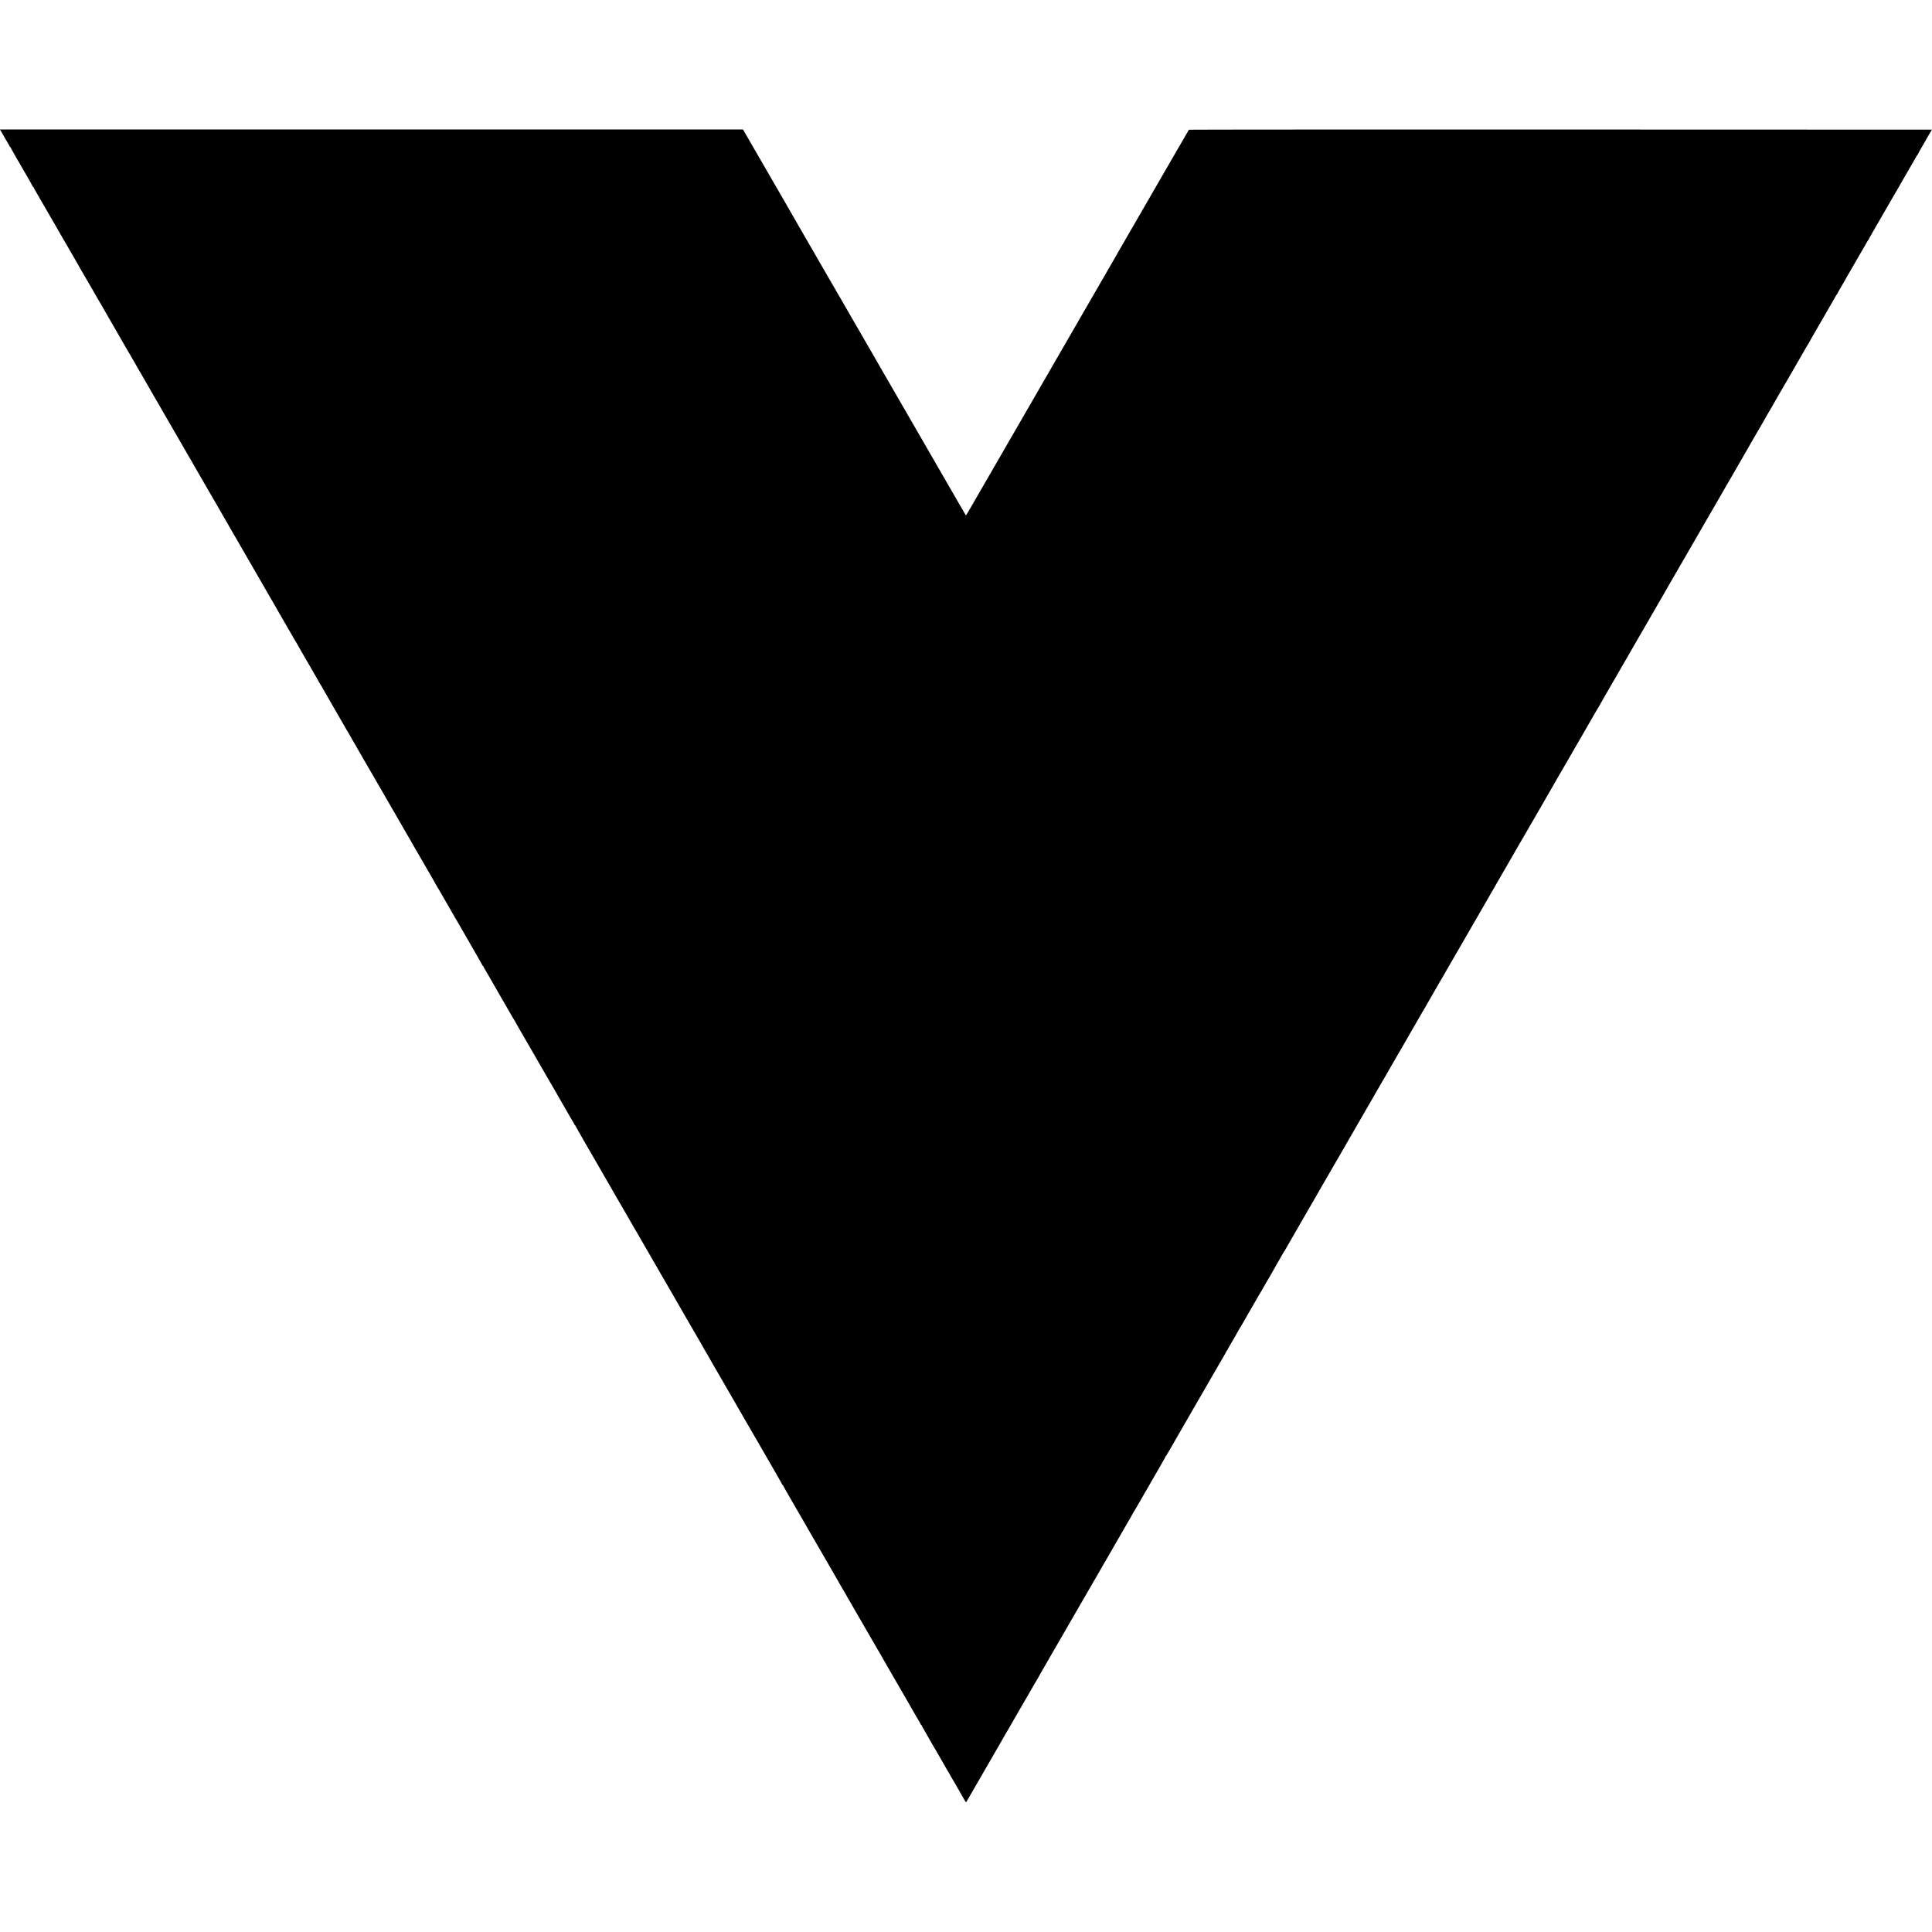
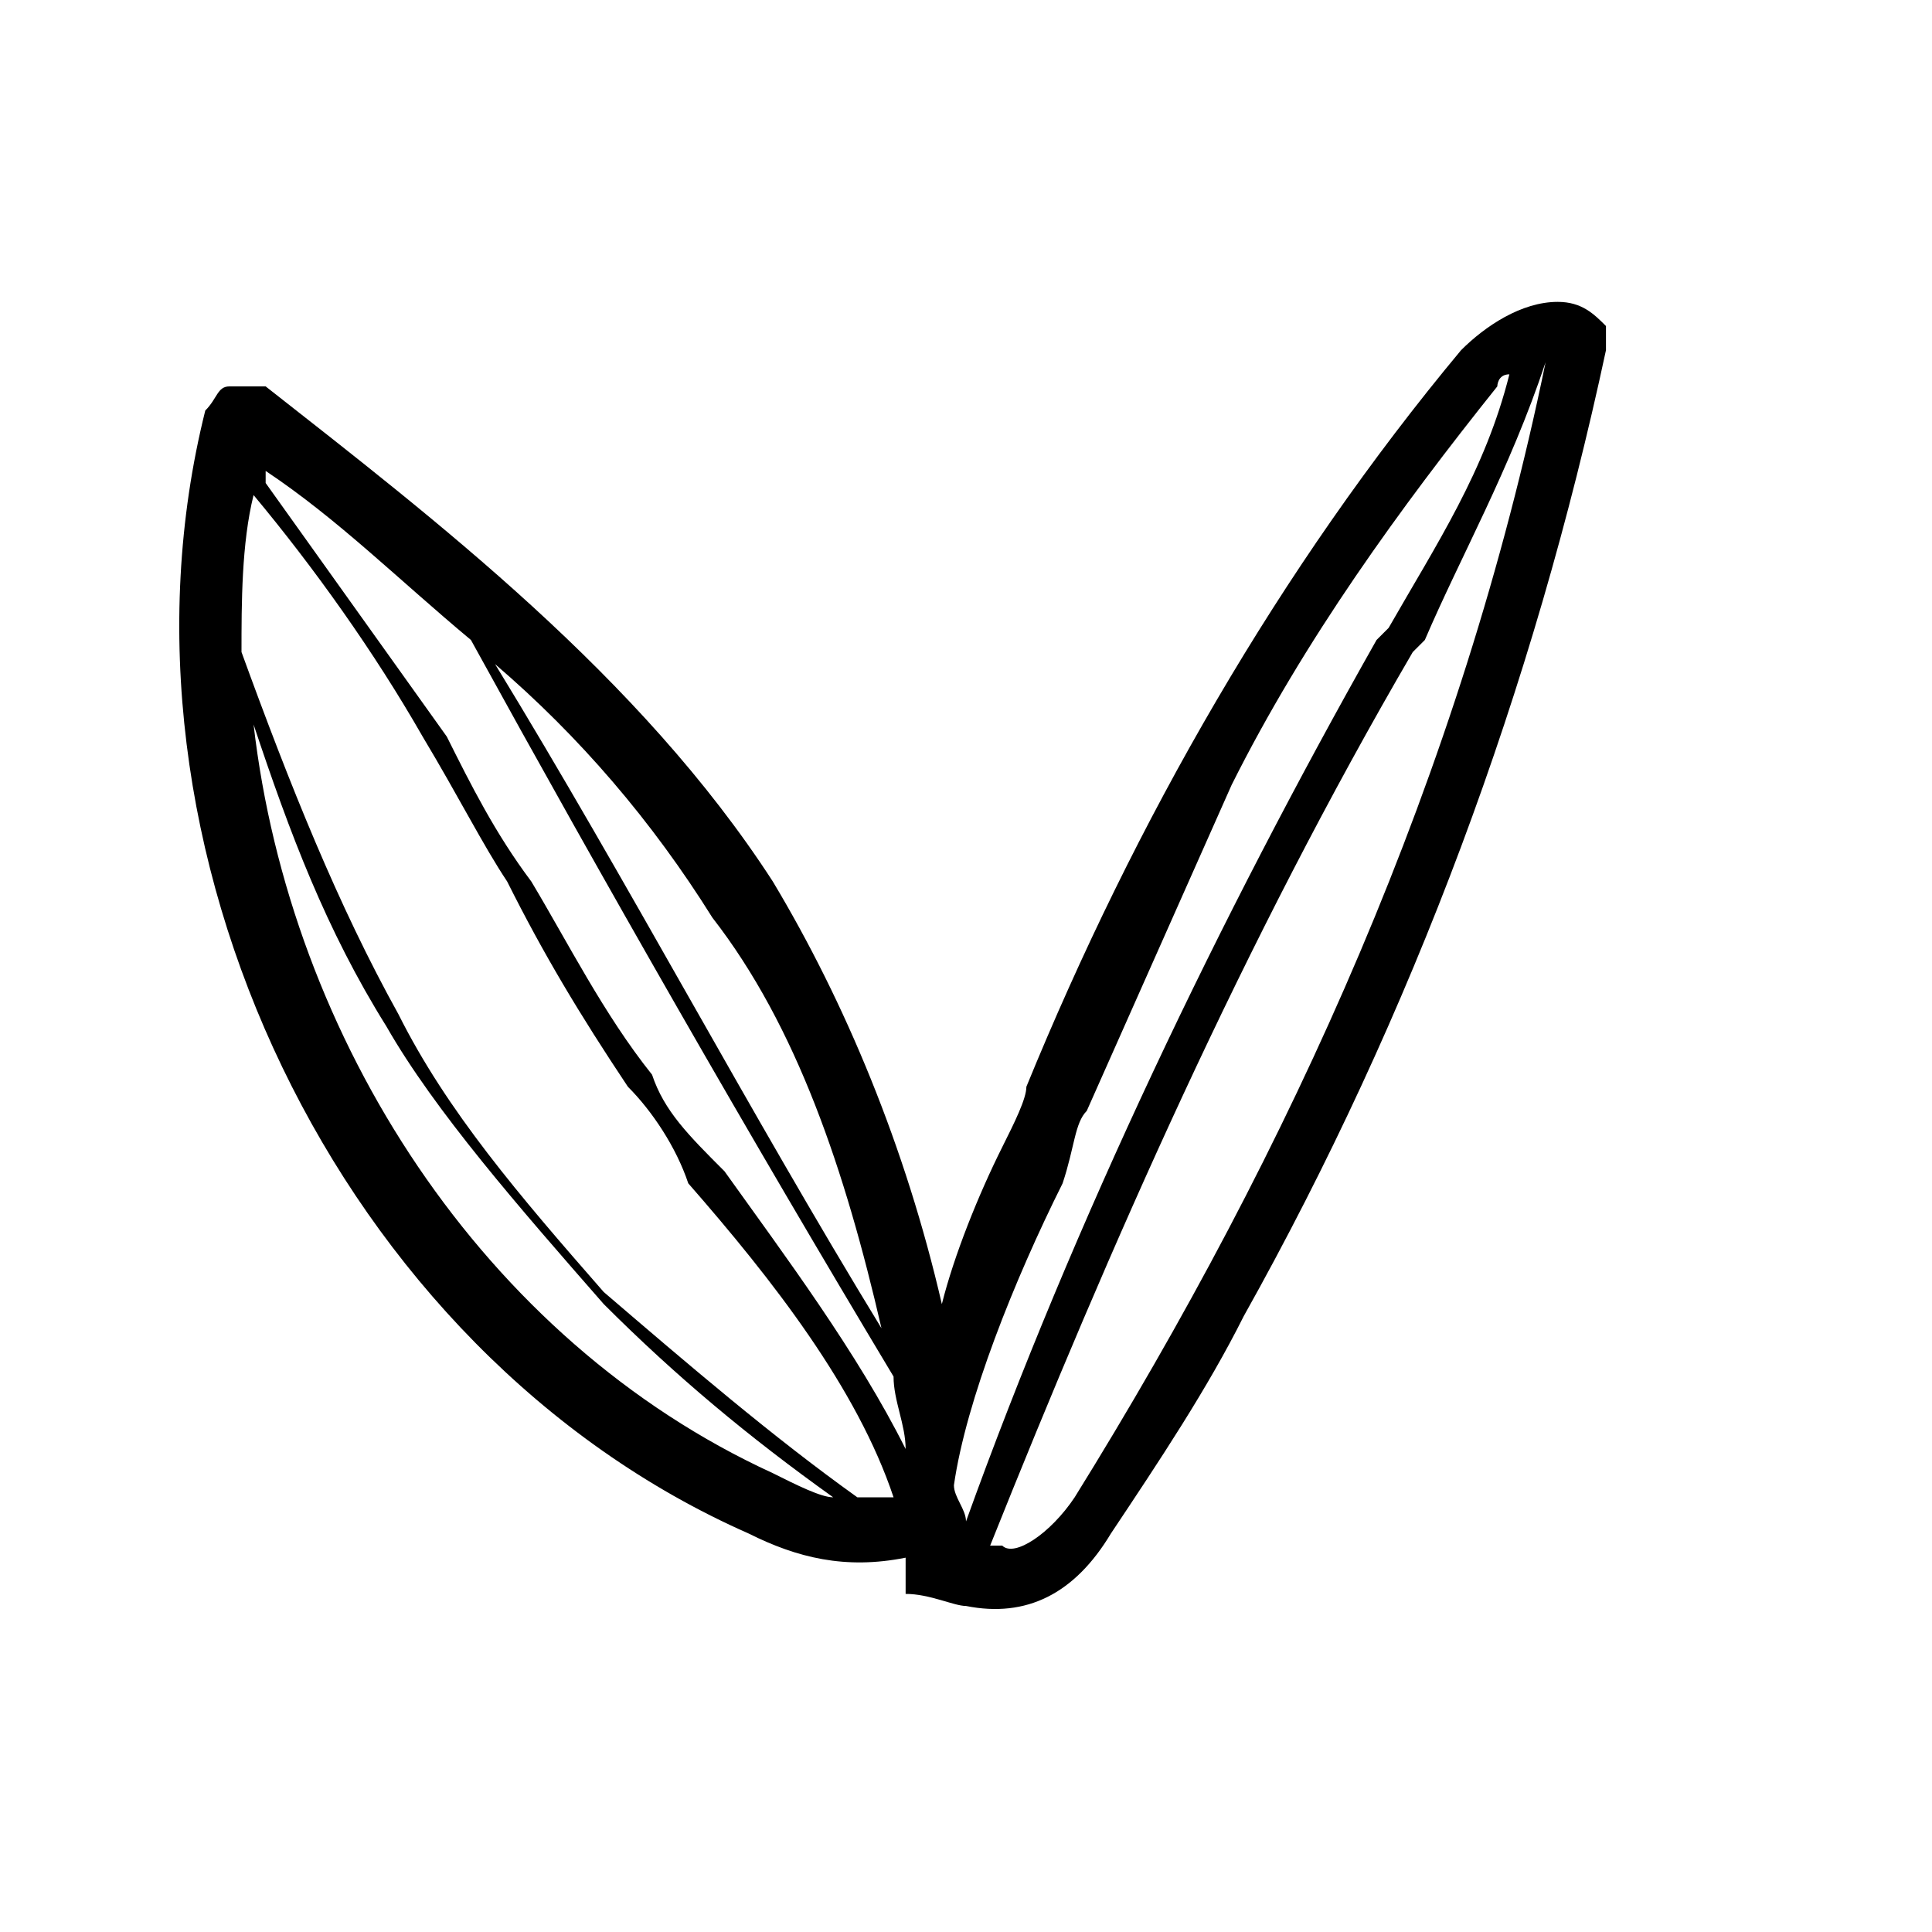
- <svg xmlns="http://www.w3.org/2000/svg" version="1.0" width="16pt" height="16pt" viewBox="0 0 16 16" preserveAspectRatio="xMidYMid meet">
-   <g transform="translate(0,16) scale(0.00032,-0.00032)" fill="#000000" stroke="none">
-     <path d="M18 46618 c45 -75 122 -207 122 -211 0 -2 25 -45 55 -95 30 -50 55 -96 55 -102 0 -5 5 -10 10 -10 6 0 10 -4 10 -9 0 -5 73 -135 161 -288 89 -153 173 -298 187 -323 14 -25 32 -57 41 -72 88 -149 187 -324 189 -335 2 -7 8 -13 13 -13 5 0 9 -4 9 -10 0 -5 46 -89 103 -187 175 -302 490 -846 507 -876 8 -16 20 -36 25 -45 28 -46 290 -498 339 -585 13 -23 74 -129 136 -236 61 -107 123 -215 137 -240 14 -25 29 -50 33 -56 5 -5 23 -37 40 -70 18 -33 38 -67 44 -75 11 -16 21 -33 63 -109 14 -25 29 -50 33 -56 4 -5 21 -35 38 -65 55 -100 261 -455 269 -465 4 -5 14 -21 20 -35 15 -29 41 -75 103 -180 24 -41 52 -88 60 -105 9 -16 57 -100 107 -185 112 -193 362 -626 380 -660 8 -14 23 -38 33 -55 11 -16 23 -37 27 -45 4 -8 26 -46 48 -85 23 -38 53 -90 67 -115 46 -81 64 -113 178 -310 62 -107 121 -210 132 -227 37 -67 56 -99 85 -148 16 -27 32 -57 36 -65 4 -8 15 -27 25 -42 9 -15 53 -89 96 -165 44 -76 177 -307 296 -513 120 -206 268 -463 330 -570 131 -227 117 -203 200 -348 36 -62 73 -125 82 -140 10 -15 21 -34 25 -42 4 -8 20 -37 36 -65 17 -27 38 -65 48 -82 49 -85 64 -111 87 -153 13 -25 28 -49 32 -55 4 -5 78 -134 165 -285 87 -151 166 -288 176 -305 10 -16 26 -43 35 -59 9 -17 125 -217 257 -445 132 -229 253 -441 270 -471 17 -30 45 -79 64 -108 18 -29 33 -54 33 -57 0 -2 20 -37 44 -77 24 -40 123 -212 221 -383 97 -170 190 -330 205 -355 16 -25 39 -65 53 -90 13 -25 81 -144 152 -265 70 -121 137 -238 150 -260 12 -22 37 -65 55 -95 18 -30 43 -73 55 -95 12 -22 48 -85 80 -140 77 -132 163 -280 190 -330 13 -22 71 -123 130 -225 59 -102 116 -199 126 -217 10 -17 29 -50 43 -72 15 -22 26 -43 26 -45 0 -2 27 -50 60 -106 33 -56 60 -103 60 -105 0 -2 55 -98 90 -155 8 -14 182 -316 239 -414 13 -22 45 -79 72 -124 27 -46 49 -86 49 -89 0 -2 14 -24 30 -48 16 -24 30 -46 30 -49 0 -5 74 -135 100 -176 5 -8 24 -42 43 -75 50 -88 58 -101 262 -455 104 -179 199 -345 213 -370 14 -25 28 -49 32 -55 4 -5 17 -26 28 -45 10 -19 62 -109 114 -200 114 -197 133 -230 170 -295 16 -27 33 -57 38 -65 17 -28 96 -165 103 -180 4 -8 16 -28 26 -45 10 -16 77 -131 148 -255 72 -124 181 -313 243 -420 62 -107 121 -209 131 -227 35 -62 323 -560 392 -678 38 -66 83 -145 100 -175 16 -30 33 -59 37 -65 4 -5 17 -27 29 -47 34 -61 56 -100 90 -156 17 -29 31 -55 31 -57 0 -2 17 -32 39 -67 21 -35 134 -229 251 -433 117 -203 235 -407 261 -451 27 -45 49 -85 49 -88 0 -4 8 -19 19 -34 15 -21 200 -341 309 -533 10 -19 33 -58 51 -87 17 -29 31 -54 31 -56 0 -2 25 -44 55 -94 30 -50 55 -95 55 -98 0 -4 6 -15 14 -23 7 -9 27 -41 43 -71 17 -30 170 -297 342 -594 171 -296 311 -542 311 -547 0 -5 5 -9 10 -9 6 0 10 -4 10 -10 0 -5 22 -47 49 -92 27 -46 58 -99 68 -118 24 -43 81 -140 93 -160 5 -8 66 -114 135 -235 69 -121 130 -227 135 -235 12 -21 259 -447 283 -490 10 -19 28 -47 38 -62 11 -14 19 -29 19 -32 0 -3 37 -69 83 -148 99 -170 305 -526 337 -583 13 -22 31 -53 41 -70 11 -16 22 -37 26 -45 7 -14 82 -146 103 -180 14 -24 181 -311 205 -355 13 -22 46 -80 75 -130 29 -49 64 -110 78 -135 14 -25 51 -88 82 -140 31 -52 59 -102 63 -110 4 -8 18 -33 31 -55 205 -353 284 -489 309 -535 17 -30 45 -78 62 -106 18 -28 36 -60 39 -72 4 -12 12 -22 17 -22 5 0 9 -4 9 -10 0 -5 109 -197 241 -427 133 -230 250 -431 259 -448 51 -90 222 -385 280 -485 37 -63 78 -135 92 -160 14 -25 67 -117 118 -205 51 -88 101 -175 111 -193 34 -58 55 -95 149 -257 51 -88 101 -173 110 -190 9 -16 76 -131 147 -255 72 -124 140 -241 151 -260 61 -108 281 -489 355 -615 38 -66 77 -133 87 -150 35 -63 91 -161 100 -175 14 -23 99 -169 128 -220 54 -97 135 -235 142 -245 4 -5 20 -32 35 -60 26 -48 238 -416 276 -480 10 -16 26 -46 37 -65 30 -53 382 -661 403 -695 10 -16 22 -37 26 -45 4 -8 26 -48 50 -88 24 -41 43 -75 43 -77 0 -2 22 -40 50 -85 27 -45 50 -84 50 -86 0 -3 38 -69 83 -147 84 -142 302 -520 340 -587 10 -19 34 -60 52 -90 18 -30 44 -75 57 -100 14 -25 45 -79 70 -120 25 -41 56 -96 70 -121 14 -25 77 -133 138 -240 62 -107 122 -210 132 -229 25 -43 310 -535 337 -581 11 -19 26 -45 34 -59 17 -32 238 -414 266 -460 11 -19 24 -41 28 -49 3 -7 75 -133 160 -278 84 -146 153 -269 153 -274 0 -5 5 -9 10 -9 6 0 10 -4 10 -10 0 -5 82 -150 181 -322 182 -314 201 -346 240 -415 12 -21 80 -139 152 -263 71 -124 141 -245 155 -270 14 -25 28 -49 32 -55 6 -8 145 -248 220 -380 37 -66 209 -362 229 -395 11 -19 24 -42 28 -49 4 -8 67 -118 140 -243 73 -125 133 -230 133 -233 0 -2 15 -28 33 -57 19 -29 47 -78 64 -108 17 -30 53 -93 79 -139 53 -90 82 -141 157 -272 82 -142 115 -199 381 -659 142 -245 268 -463 281 -485 12 -22 71 -125 132 -230 60 -104 172 -298 248 -430 76 -132 146 -253 156 -270 11 -16 22 -36 26 -44 3 -8 30 -54 60 -103 29 -49 53 -91 53 -93 0 -3 18 -34 40 -70 22 -36 40 -67 40 -69 0 -2 37 -66 81 -142 45 -77 98 -168 119 -204 20 -36 47 -81 58 -100 12 -19 27 -47 33 -62 6 -16 15 -28 20 -28 5 0 9 -4 9 -9 0 -6 63 -118 140 -251 77 -133 140 -243 140 -245 0 -2 18 -33 41 -70 22 -37 49 -83 60 -101 10 -19 29 -51 40 -71 25 -45 109 -189 126 -218 7 -11 17 -29 22 -40 6 -11 22 -38 35 -60 14 -22 37 -62 52 -90 14 -27 35 -62 45 -77 11 -14 19 -29 19 -32 0 -3 18 -35 40 -71 22 -36 40 -67 40 -69 0 -2 19 -35 42 -72 23 -38 55 -94 72 -124 26 -47 139 -244 171 -298 6 -9 21 -36 34 -60 28 -48 37 -51 51 -19 6 12 19 36 29 52 10 17 27 46 38 65 11 19 104 181 208 360 103 179 199 345 213 370 14 25 42 74 64 109 21 34 38 65 38 67 0 2 18 33 40 69 22 36 40 67 40 69 0 3 177 310 199 346 16 26 136 234 140 244 2 5 25 44 52 88 27 44 49 81 49 84 0 2 18 34 40 70 22 36 40 67 40 69 0 2 20 36 43 77 35 58 169 289 297 513 9 17 50 86 90 155 40 69 86 150 103 180 16 30 35 62 41 70 6 8 16 24 22 35 35 64 72 129 167 293 59 100 116 199 127 220 11 20 30 53 41 72 43 72 1070 1850 1121 1940 14 25 65 113 113 195 48 83 96 166 107 185 10 19 28 50 38 68 11 18 73 124 137 235 64 111 175 303 246 427 71 124 173 299 225 390 52 91 116 202 143 248 27 45 49 85 49 89 0 4 6 14 14 22 7 9 28 43 46 76 26 47 251 436 378 655 11 19 29 51 40 70 11 19 101 176 201 348 99 172 181 317 181 323 0 5 5 9 10 9 6 0 10 5 10 11 0 6 8 23 18 37 11 15 32 52 49 82 16 30 130 228 253 440 122 212 234 405 248 430 13 25 39 70 57 100 39 65 69 117 130 225 25 44 50 87 55 95 12 19 78 134 220 380 61 107 129 224 150 260 161 277 222 382 246 425 15 28 47 83 71 123 24 41 43 78 43 83 0 5 4 9 8 9 4 0 13 12 19 28 7 15 23 45 36 67 66 110 277 478 277 483 0 3 6 13 14 21 7 9 27 41 43 71 17 30 45 80 63 110 34 57 375 649 394 685 6 11 16 27 22 35 6 8 26 42 44 75 18 33 41 74 51 90 10 17 24 41 32 55 54 97 72 128 88 152 11 14 19 28 19 30 0 3 79 141 175 308 96 167 175 305 175 308 0 3 6 13 14 21 7 9 26 39 41 66 33 60 276 483 338 587 24 40 46 80 50 88 4 8 13 24 20 35 14 23 95 163 125 215 11 19 52 91 92 160 40 69 80 139 90 155 9 17 103 179 207 360 105 182 200 346 211 365 103 181 463 802 489 845 7 11 15 27 19 35 4 8 29 51 55 95 64 110 828 1433 848 1470 9 17 24 41 33 55 9 14 29 48 45 77 15 28 52 93 82 145 30 51 62 107 71 123 17 30 231 398 400 690 51 88 103 179 115 202 12 23 26 48 32 55 6 7 24 38 40 68 17 30 61 107 98 170 37 63 84 144 103 180 19 36 41 72 48 81 8 8 14 18 14 21 0 4 27 51 59 106 32 55 72 124 89 154 16 29 71 125 122 213 51 88 104 180 118 205 13 25 28 50 32 55 4 6 17 26 28 45 11 19 45 80 77 135 31 55 66 116 77 135 11 19 88 152 171 295 401 694 620 1072 650 1125 11 19 87 152 170 295 83 143 158 273 166 288 9 16 21 36 26 45 6 9 31 52 55 96 25 43 54 94 66 115 11 20 95 164 186 321 91 157 173 299 182 315 9 17 26 46 37 65 12 19 66 114 121 210 56 96 108 186 117 200 8 14 24 40 34 59 24 45 383 664 412 713 5 9 17 29 26 45 15 28 120 210 241 419 36 61 68 117 72 125 4 8 12 23 19 34 35 57 245 420 262 453 11 20 35 61 53 90 17 29 32 54 32 56 0 3 28 51 62 108 33 57 70 119 80 138 10 19 23 42 28 50 5 8 32 53 59 100 27 47 149 258 271 470 122 212 234 405 248 430 30 53 62 108 80 135 6 11 15 27 19 35 4 8 85 150 181 315 96 165 187 323 202 350 31 56 116 202 130 225 5 8 25 42 43 75 19 33 92 159 162 280 149 257 157 271 202 350 19 33 38 67 43 75 9 14 228 392 275 475 12 22 55 96 95 165 40 69 80 139 90 155 24 42 202 350 221 383 9 15 27 47 41 72 14 25 75 131 136 236 61 106 121 210 134 232 99 172 271 470 279 482 5 8 23 40 40 70 18 30 81 141 142 245 60 105 121 210 135 235 14 25 71 124 127 220 56 96 143 247 194 335 51 88 96 167 102 175 14 24 180 311 204 355 23 43 340 590 356 615 5 8 50 87 101 175 171 301 517 898 582 1008 25 43 46 81 46 83 0 2 12 23 27 47 14 23 40 67 56 97 16 30 35 62 42 70 7 8 15 22 18 30 4 8 20 38 37 65 16 28 33 57 37 65 6 12 111 196 143 250 5 8 55 95 112 193 57 98 113 195 126 215 12 20 27 46 32 57 6 11 14 27 20 35 5 8 76 130 156 270 80 140 165 287 187 325 23 39 52 90 66 115 13 25 30 52 37 61 8 8 14 18 14 21 0 4 41 77 92 165 50 87 175 302 276 478 101 176 208 360 236 408 28 49 67 117 86 152 19 35 41 70 48 77 6 6 12 15 12 19 0 7 124 224 167 291 12 21 23 40 23 42 0 2 21 40 46 83 26 43 55 92 64 109 54 95 327 568 354 614 19 30 45 75 59 100 71 128 82 145 89 148 4 2 8 8 8 13 0 5 42 82 94 172 311 538 496 858 518 897 14 25 40 70 58 100 18 30 42 71 53 90 10 19 79 139 152 265 73 127 142 246 153 265 10 19 43 76 72 125 29 50 63 108 75 130 65 116 80 140 87 143 4 2 8 8 8 12 0 8 114 212 140 250 6 8 14 24 20 35 5 11 54 97 108 190 l100 170 -9611 3 c-5286 1 -9614 -1 -9618 -5 -5 -6 -419 -719 -619 -1068 -89 -155 -267 -463 -323 -560 -38 -66 -81 -140 -95 -165 -31 -56 -263 -457 -526 -910 -110 -190 -224 -388 -254 -440 -29 -52 -61 -109 -71 -125 -23 -39 -243 -420 -268 -465 -11 -19 -204 -352 -428 -740 -224 -388 -477 -826 -563 -975 -85 -148 -185 -322 -222 -385 -37 -63 -120 -207 -185 -320 -65 -113 -177 -306 -248 -430 -72 -124 -172 -297 -222 -385 -51 -88 -142 -245 -202 -350 -131 -226 -247 -427 -408 -705 -65 -113 -249 -432 -410 -710 -160 -278 -388 -673 -506 -877 -118 -205 -216 -373 -219 -373 -3 0 -52 82 -109 183 -58 100 -144 250 -192 332 -95 164 -402 696 -647 1120 -85 149 -228 396 -317 550 -212 365 -982 1700 -1008 1745 -10 19 -43 76 -72 125 -29 50 -64 110 -77 135 -14 25 -63 110 -110 190 -47 80 -96 165 -110 190 -14 25 -99 171 -188 325 -89 154 -174 300 -188 325 -13 25 -64 113 -112 195 -48 83 -140 242 -205 355 -65 113 -183 317 -263 454 -79 137 -152 264 -163 282 -50 89 -335 583 -354 614 -12 19 -34 58 -50 85 -15 28 -129 226 -253 440 -124 215 -235 408 -247 430 -12 22 -69 121 -127 220 -58 99 -226 389 -373 645 -148 256 -324 561 -392 678 -67 117 -134 232 -147 255 -13 23 -33 59 -46 80 l-22 37 -9615 0 -9615 0 20 -32z" />
+ <svg xmlns="http://www.w3.org/2000/svg" version="1.1" id="Layer_1" x="0px" y="0px" viewBox="0 0 16 16" style="enable-background:new 0 0 16 16;" xml:space="preserve">
+   <g>
+     <path d="M8,13.3C8.1,13.4,8.1,13.4,8,13.3c0.5,0.1,0.9-0.1,1.2-0.6c0.4-0.6,0.8-1.2,1.1-1.8c1.4-2.5,2.4-5.2,3-8c0-0.1,0-0.1,0-0.2   c-0.1-0.1-0.2-0.2-0.4-0.2c-0.3,0-0.6,0.2-0.8,0.4C10.6,4.7,9.4,6.8,8.5,9C8.5,9.1,8.4,9.3,8.3,9.5c-0.2,0.4-0.4,0.9-0.5,1.3   C7.5,9.5,7,8.3,6.4,7.3C5.3,5.6,3.6,4.3,2.2,3.2C2.1,3.2,2,3.2,1.9,3.2c-0.1,0-0.1,0.1-0.2,0.2C0.8,7,2.8,11.2,6.2,12.7   C6.6,12.9,7,13,7.5,12.9c0,0.1,0,0.2,0,0.3C7.7,13.2,7.9,13.3,8,13.3C8,13.4,8,13.3,8,13.3z M5.9,7.6C6.6,8.5,7,9.7,7.3,11   C6.2,9.2,5.2,7.3,4.1,5.5C4.8,6.1,5.4,6.8,5.9,7.6z M2.2,3.9c0.6,0.4,1.1,0.9,1.7,1.4c1.1,2,2.3,4.1,3.5,6.1c0,0.2,0.1,0.4,0.1,0.6   c-0.4-0.8-1-1.6-1.5-2.3C5.7,9.4,5.5,9.2,5.4,8.9C5,8.4,4.7,7.8,4.4,7.3C4.1,6.9,3.9,6.5,3.7,6.1C3.2,5.4,2.7,4.7,2.2,4   C2.2,4,2.2,3.9,2.2,3.9z M6.4,12.2C4,11.1,2.4,8.6,2.1,6c0.3,0.9,0.6,1.7,1.1,2.5C3.6,9.2,4.3,10,5,10.8c0.6,0.6,1.2,1.1,1.9,1.6   C6.8,12.4,6.6,12.3,6.4,12.2z M7.4,12.4c-0.1,0-0.2,0-0.3,0c-0.7-0.5-1.4-1.1-2.1-1.7C4.3,9.9,3.7,9.2,3.3,8.4   c-0.5-0.9-0.9-1.9-1.3-3c0-0.4,0-0.9,0.1-1.3c0.5,0.6,1,1.3,1.4,2C3.8,6.6,4,7,4.2,7.3c0.3,0.6,0.6,1.1,1,1.7   c0.2,0.2,0.4,0.5,0.5,0.8C6.4,10.6,7.1,11.5,7.4,12.4C7.5,12.4,7.4,12.4,7.4,12.4z M12.8,3c-0.7,3.4-2.1,6.5-3.9,9.4   c-0.2,0.3-0.5,0.5-0.6,0.4c0,0,0,0-0.1,0c1-2.5,2.1-5,3.5-7.4l0.1-0.1C12.1,4.6,12.5,3.9,12.8,3C12.7,3,12.7,3,12.8,3z M8.8,9.8   C8.9,9.5,8.9,9.3,9,9.2c0.4-0.9,0.8-1.8,1.2-2.7c0.6-1.2,1.4-2.3,2.2-3.3c0,0,0-0.1,0.1-0.1c-0.2,0.8-0.6,1.4-1,2.1l-0.1,0.1   c-1.3,2.3-2.5,4.8-3.4,7.3c0-0.1-0.1-0.2-0.1-0.3C8,11.6,8.4,10.6,8.8,9.8z" />
  </g>
</svg>
